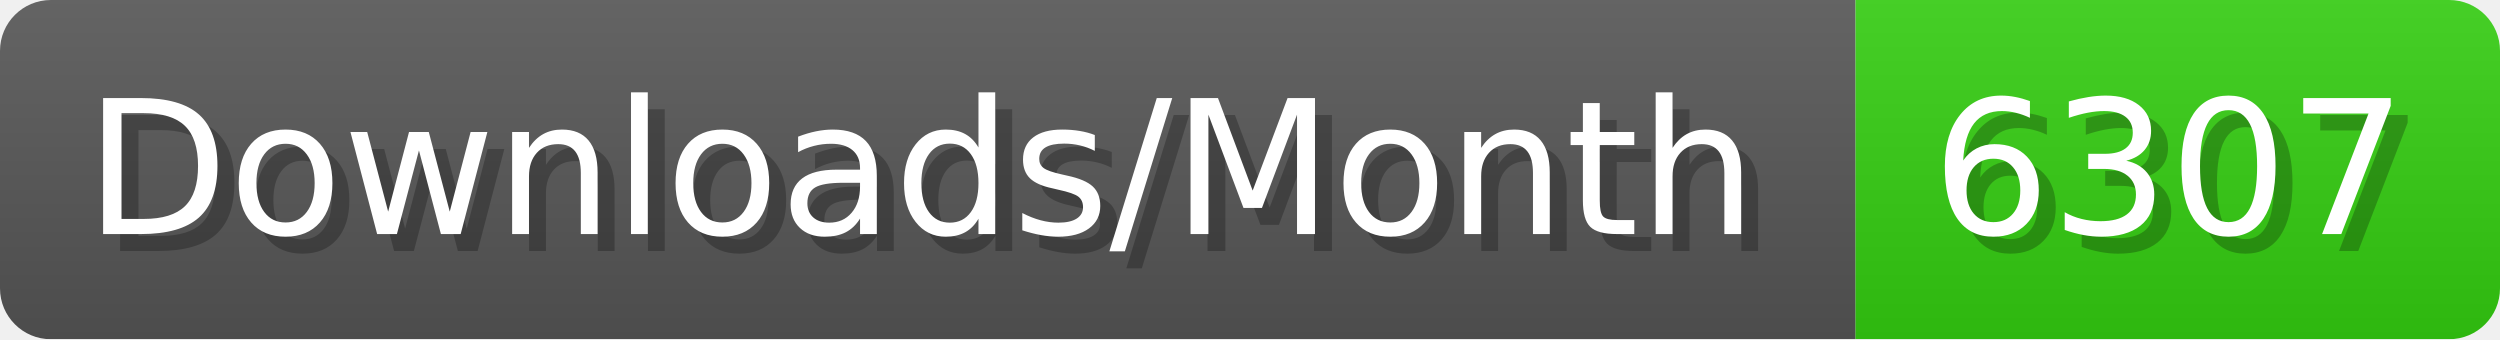
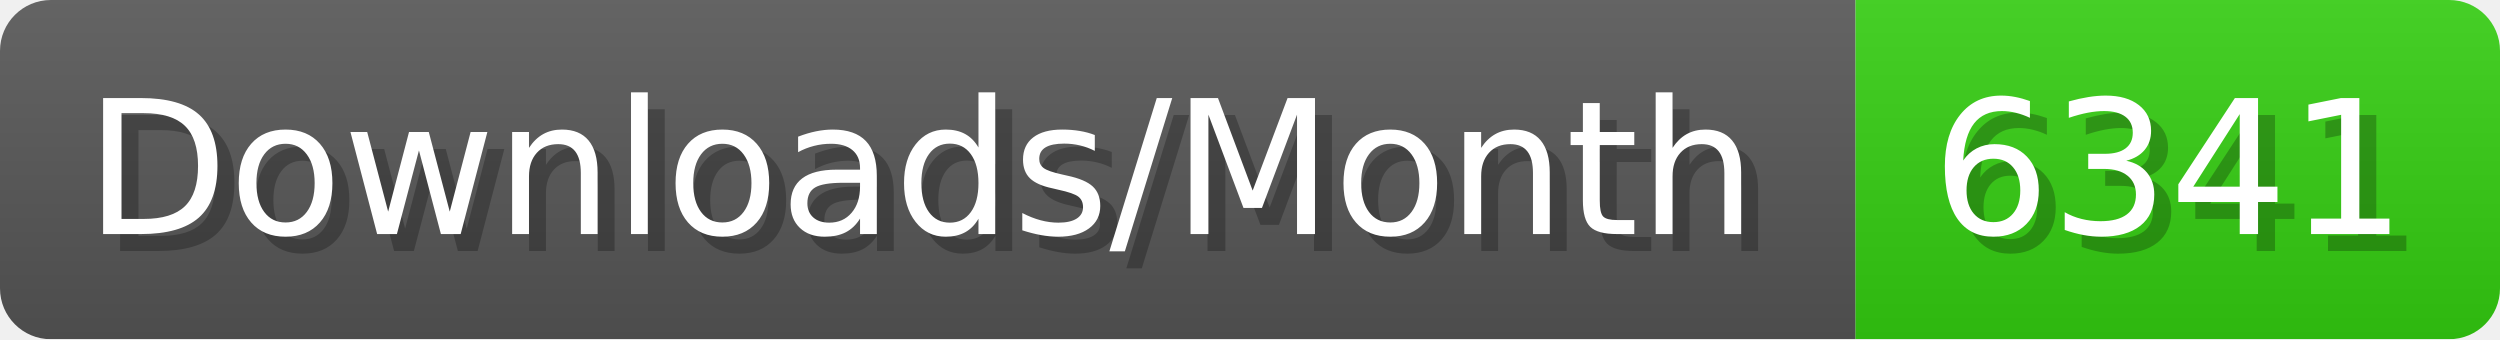
- <svg xmlns="http://www.w3.org/2000/svg" width="147.4" height="20" viewBox="0 0 1474 200" role="img" aria-label="Downloads/Month: 6307">
+ <svg xmlns="http://www.w3.org/2000/svg" width="147.4" height="20" viewBox="0 0 1474 200" role="img" aria-label="Downloads/Month: 6341">
  <linearGradient id="YlXUI" x2="0" y2="100%">
    <stop offset="0" stop-opacity=".1" stop-color="#EEE" />
    <stop offset="1" stop-opacity=".1" />
  </linearGradient>
  <mask id="JHhop">
    <rect width="1474" height="200" rx="30" fill="#FFF" />
  </mask>
  <g mask="url(#JHhop)">
    <rect width="1094" height="200" fill="#555" />
    <rect width="380" height="200" fill="#3C1" x="1094" />
    <rect width="1474" height="200" fill="url(#YlXUI)" />
  </g>
  <g aria-hidden="true" fill="#fff" text-anchor="start" font-family="Verdana,DejaVu Sans,sans-serif" font-size="110">
    <text x="60" y="148" textLength="994" fill="#000" opacity="0.25">Downloads/Month</text>
    <text x="50" y="138" textLength="994">Downloads/Month</text>
-     <text x="1149" y="148" textLength="280" fill="#000" opacity="0.25">6307</text>
-     <text x="1139" y="138" textLength="280">6307</text>
+     <text x="1149" y="148" textLength="280" fill="#000" opacity="0.25">6341</text>
+     <text x="1139" y="138" textLength="280">6341</text>
  </g>
</svg>
